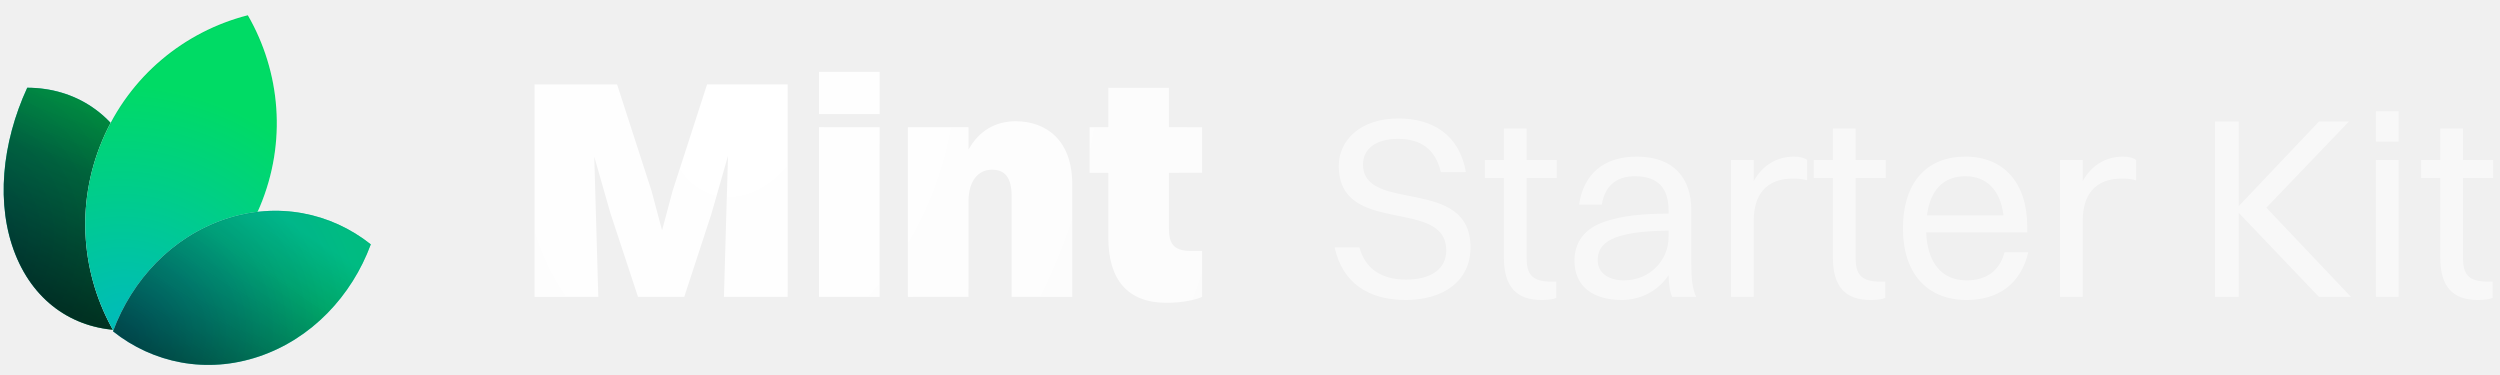
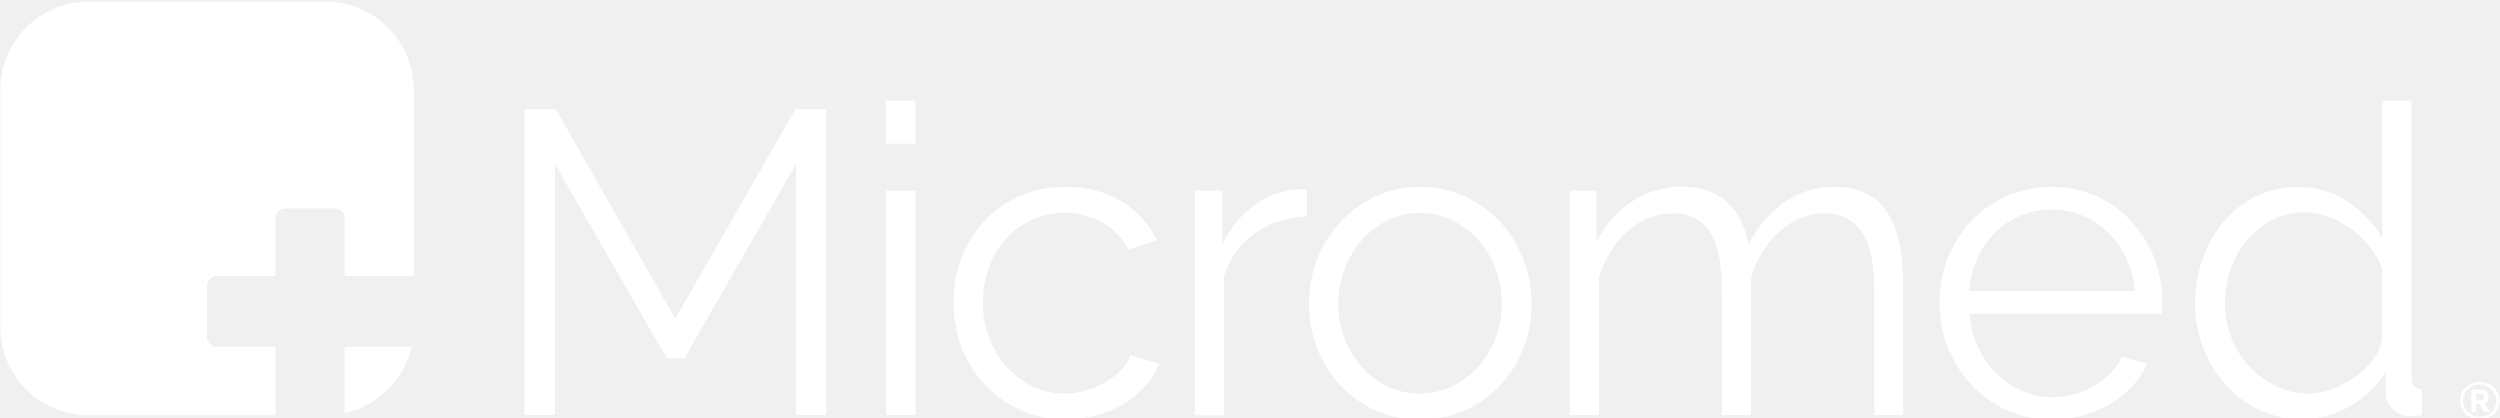
- <svg xmlns="http://www.w3.org/2000/svg" width="160" height="24" viewBox="0 0 160 24" fill="none">
-   <path d="M7.953 21.139C4.896 21.13 2.255 19.458 0.987 16.29C-0.28 13.121 0.109 9.163 1.744 5.615C4.801 5.624 7.442 7.296 8.71 10.465C9.977 13.633 9.588 17.591 7.953 21.139Z" fill="white" />
-   <path d="M7.953 21.139C4.896 21.13 2.255 19.458 0.987 16.29C-0.28 13.121 0.109 9.163 1.744 5.615C4.801 5.624 7.442 7.296 8.71 10.465C9.977 13.633 9.588 17.591 7.953 21.139Z" fill="url(#paint0_radial_115_109)" />
-   <path d="M7.953 21.139C4.896 21.13 2.255 19.458 0.987 16.29C-0.28 13.121 0.109 9.163 1.744 5.615C4.801 5.624 7.442 7.296 8.71 10.465C9.977 13.633 9.588 17.591 7.953 21.139Z" fill="black" fill-opacity="0.5" style="mix-blend-mode:hard-light" />
-   <path d="M7.953 21.139C4.896 21.13 2.255 19.458 0.987 16.29C-0.28 13.121 0.109 9.163 1.744 5.615C4.801 5.624 7.442 7.296 8.71 10.465C9.977 13.633 9.588 17.591 7.953 21.139Z" fill="url(#paint1_linear_115_109)" fill-opacity="0.5" style="mix-blend-mode:hard-light" />
-   <path d="M7.935 21.111C4.897 21.096 2.274 19.431 1.013 16.279C-0.248 13.124 0.136 9.182 1.762 5.643C4.8 5.659 7.423 7.324 8.684 10.476C9.945 13.63 9.561 17.572 7.935 21.111Z" stroke="url(#paint2_linear_115_109)" stroke-opacity="0.05" stroke-width="0.056" />
-   <path d="M7.31 21.257C11.354 20.221 14.884 17.375 16.628 13.236C18.373 9.097 17.945 4.587 15.86 0.976C11.816 2.012 8.287 4.858 6.542 8.998C4.797 13.137 5.225 17.646 7.31 21.257Z" fill="white" />
-   <path d="M7.31 21.257C11.354 20.221 14.884 17.375 16.628 13.236C18.373 9.097 17.945 4.587 15.86 0.976C11.816 2.012 8.287 4.858 6.542 8.998C4.797 13.137 5.225 17.646 7.31 21.257Z" fill="url(#paint3_radial_115_109)" />
-   <path d="M16.602 13.225C14.864 17.349 11.351 20.187 7.324 21.225C5.253 17.624 4.829 13.132 6.568 9.009C8.306 4.885 11.819 2.047 15.846 1.009C17.918 4.61 18.341 9.101 16.602 13.225Z" stroke="url(#paint4_linear_115_109)" stroke-opacity="0.05" stroke-width="0.056" />
-   <path d="M7.234 21.207C9.789 23.237 13.21 23.951 16.577 22.814C19.944 21.677 22.506 18.945 23.73 15.638C21.175 13.608 17.754 12.894 14.387 14.031C11.02 15.168 8.458 17.901 7.234 21.207Z" fill="white" />
-   <path d="M7.234 21.207C9.789 23.237 13.21 23.951 16.577 22.814C19.944 21.677 22.506 18.945 23.73 15.638C21.175 13.608 17.754 12.894 14.387 14.031C11.02 15.168 8.458 17.901 7.234 21.207Z" fill="url(#paint5_radial_115_109)" />
-   <path d="M7.234 21.207C9.789 23.237 13.21 23.951 16.577 22.814C19.944 21.677 22.506 18.945 23.73 15.638C21.175 13.608 17.754 12.894 14.387 14.031C11.02 15.168 8.458 17.901 7.234 21.207Z" fill="black" fill-opacity="0.2" style="mix-blend-mode:hard-light" />
-   <path d="M7.234 21.207C9.789 23.237 13.21 23.951 16.577 22.814C19.944 21.677 22.506 18.945 23.73 15.638C21.175 13.608 17.754 12.894 14.387 14.031C11.02 15.168 8.458 17.901 7.234 21.207Z" fill="url(#paint6_linear_115_109)" fill-opacity="0.5" style="mix-blend-mode:hard-light" />
-   <path d="M16.568 22.787C13.218 23.918 9.814 23.212 7.267 21.198C8.492 17.907 11.044 15.189 14.396 14.058C17.747 12.927 21.15 13.633 23.697 15.648C22.472 18.938 19.92 21.656 16.568 22.787Z" stroke="url(#paint7_linear_115_109)" stroke-opacity="0.05" stroke-width="0.056" />
-   <path d="M34.212 19V5.4H39.492L41.692 12.2L42.372 14.74L43.052 12.2L45.252 5.4H50.412V19H46.332L46.592 9.98L45.532 13.68L43.792 19H40.832L39.052 13.6L38.032 10.02L38.292 19H34.212ZM52.416 7.3V4.6H56.295V7.3H52.416ZM52.416 19V8.14H56.295V19H52.416ZM58.104 19V8.14H61.984V9.58C62.664 8.34 63.744 7.76 65.004 7.76C66.964 7.76 68.624 8.98 68.624 11.78V19H64.744V12.56C64.744 11.34 64.304 10.86 63.484 10.86C62.604 10.86 61.984 11.58 61.984 12.88V19H58.104ZM70.933 15.22V11.06H69.733V8.14H70.933V5.62H74.813V8.14H76.933V11.06H74.813V14.6C74.813 15.5 75.033 16.06 76.213 16.06H76.933V19C76.493 19.2 75.673 19.38 74.653 19.38C72.153 19.38 70.933 17.88 70.933 15.22Z" fill="url(#paint8_radial_115_109)" />
-   <path d="M87.232 10.519C87.232 13.687 94.112 11.229 94.112 15.832C94.112 17.994 92.364 19.198 89.971 19.198C87.562 19.198 85.912 18.093 85.417 15.832H87.001C87.364 17.169 88.371 17.895 89.987 17.895C91.671 17.895 92.561 17.152 92.561 16.03C92.561 12.598 85.681 15.155 85.681 10.618C85.681 9.001 87.034 7.582 89.509 7.582C91.671 7.582 93.403 8.621 93.816 11.014H92.215C91.868 9.529 90.912 8.886 89.476 8.886C88.057 8.886 87.232 9.529 87.232 10.519ZM96.25 16.476V11.393H95.029V10.239H96.25V8.226H97.702V10.239H99.632V11.393H97.702V16.476C97.702 17.532 98.015 18.026 99.302 18.026H99.599V19.066C99.434 19.148 99.071 19.198 98.659 19.198C97.025 19.198 96.25 18.323 96.25 16.476ZM102.516 13.093H101.064C101.345 11.162 102.615 10.024 104.76 10.024C107.103 10.024 108.242 11.393 108.242 13.44V16.888C108.242 17.895 108.324 18.521 108.555 19H107.021C106.856 18.654 106.806 18.142 106.79 17.614C106.047 18.72 104.859 19.198 103.803 19.198C101.988 19.198 100.767 18.357 100.767 16.69C100.767 15.486 101.427 14.611 102.714 14.182C103.902 13.786 105.107 13.687 106.79 13.671V13.473C106.79 12.053 106.13 11.278 104.628 11.278C103.374 11.278 102.698 11.971 102.516 13.093ZM102.252 16.657C102.252 17.465 102.929 17.944 103.952 17.944C105.569 17.944 106.79 16.674 106.79 15.172V14.759C103.061 14.793 102.252 15.585 102.252 16.657ZM110.787 19V10.239H112.239V11.591C112.833 10.519 113.774 10.024 114.83 10.024C115.176 10.024 115.49 10.107 115.655 10.239V11.542C115.407 11.46 115.094 11.427 114.747 11.427C112.998 11.427 112.239 12.515 112.239 14.1V19H110.787ZM117.305 16.476V11.393H116.084V10.239H117.305V8.226H118.757V10.239H120.688V11.393H118.757V16.476C118.757 17.532 119.071 18.026 120.358 18.026H120.655V19.066C120.49 19.148 120.127 19.198 119.714 19.198C118.081 19.198 117.305 18.323 117.305 16.476ZM129.809 16.145C129.33 18.192 127.862 19.198 125.865 19.198C123.324 19.198 121.79 17.482 121.79 14.627C121.79 11.658 123.324 10.024 125.783 10.024C128.258 10.024 129.743 11.723 129.743 14.512V14.875H123.275C123.357 16.838 124.281 17.944 125.865 17.944C127.103 17.944 127.977 17.35 128.291 16.145H129.809ZM125.783 11.278C124.38 11.278 123.539 12.152 123.324 13.786H128.225C128.027 12.169 127.152 11.278 125.783 11.278ZM131.843 19V10.239H133.295V11.591C133.889 10.519 134.829 10.024 135.885 10.024C136.232 10.024 136.545 10.107 136.71 10.239V11.542C136.463 11.46 136.149 11.427 135.803 11.427C134.054 11.427 133.295 12.515 133.295 14.1V19H131.843ZM141.763 19V7.78H143.281V13.192L148.413 7.78H150.327L145.047 13.291L150.459 19H148.413L143.281 13.621V19H141.763ZM152.06 9.067V7.12H153.512V9.067H152.06ZM152.06 19V10.239H153.512V19H152.06ZM156.178 16.476V11.393H154.957V10.239H156.178V8.226H157.63V10.239H159.56V11.393H157.63V16.476C157.63 17.532 157.943 18.026 159.23 18.026H159.527V19.066C159.362 19.148 158.999 19.198 158.587 19.198C156.953 19.198 156.178 18.323 156.178 16.476Z" fill="white" fill-opacity="0.55" />
+ <svg xmlns="http://www.w3.org/2000/svg" id="Camada_1" data-name="Camada 1" viewBox="0 0 1140.9 190.6">
  <defs>
-     <radialGradient id="paint0_radial_115_109" cx="0" cy="0" r="1" gradientUnits="userSpaceOnUse" gradientTransform="translate(-3.00503 15.023) rotate(-10.029) scale(17.9572 17.784)">
-       <stop stop-color="#00B0BB" />
-       <stop offset="1" stop-color="#00DB65" />
-     </radialGradient>
-     <linearGradient id="paint1_linear_115_109" x1="7.39" y1="4.813" x2="1.63" y2="18.689" gradientUnits="userSpaceOnUse">
-       <stop stop-color="#18E299" />
-       <stop offset="1" />
-     </linearGradient>
-     <linearGradient id="paint2_linear_115_109" x1="7.948" y1="8.016" x2="1.761" y2="18.746" gradientUnits="userSpaceOnUse">
-       <stop />
-       <stop offset="1" stop-opacity="0" />
-     </linearGradient>
-     <radialGradient id="paint3_radial_115_109" cx="0" cy="0" r="1" gradientUnits="userSpaceOnUse" gradientTransform="translate(8.11404 20.8822) rotate(-75.7542) scale(21.6246 23.7772)">
-       <stop stop-color="#00BBBB" />
-       <stop offset="0.713" stop-color="#00DB65" />
-     </radialGradient>
-     <linearGradient id="paint4_linear_115_109" x1="7.602" y1="5.871" x2="15.556" y2="16.372" gradientUnits="userSpaceOnUse">
-       <stop />
-       <stop offset="1" stop-opacity="0" />
-     </linearGradient>
-     <radialGradient id="paint5_radial_115_109" cx="0" cy="0" r="1" gradientUnits="userSpaceOnUse" gradientTransform="translate(7.84537 21.5181) rotate(-20.3525) scale(18.5603 17.32)">
-       <stop stop-color="#00B0BB" />
-       <stop offset="1" stop-color="#00DB65" />
-     </radialGradient>
-     <linearGradient id="paint6_linear_115_109" x1="16.808" y1="13.007" x2="10.041" y2="22.994" gradientUnits="userSpaceOnUse">
-       <stop stop-color="#00B1BC" />
-       <stop offset="1" />
-     </linearGradient>
-     <linearGradient id="paint7_linear_115_109" x1="16.808" y1="13.007" x2="14.169" y2="23.841" gradientUnits="userSpaceOnUse">
-       <stop />
-       <stop offset="1" stop-opacity="0" />
-     </linearGradient>
-     <radialGradient id="paint8_radial_115_109" cx="0" cy="0" r="1" gradientUnits="userSpaceOnUse" gradientTransform="translate(47.2781 7) rotate(19.0047) scale(67.5582 85.7506)">
-       <stop stop-color="white" />
-       <stop offset="1" stop-color="white" stop-opacity="0.5" />
-     </radialGradient>
+     <style>
+       .cls-1 {
+         fill: #fff;
+       }
+     </style>
  </defs>
+   <g>
+     <g>
+       <path class="cls-1" d="m125.7,158.3h-26.7c-2.48,0-4.5-2.01-4.5-4.5v-23.34c0-2.48,2.01-4.5,4.5-4.5h26.7v-26.43c0-2.42,1.96-4.39,4.39-4.39h22.8c2.42,0,4.39,1.96,4.39,4.39v26.43h31.58V40.99c0-22.2-18-40.19-40.19-40.19H40.34C18.15.8.15,18.8.15,40.99v108.31c0,22.2,18,40.19,40.19,40.19h85.35v-31.2Z" />
+       <path class="cls-1" d="m157.27,158.3v30.27c15.15-3.31,27.11-15.17,30.56-30.27h-30.56Z" />
+     </g>
+     <g>
+       <path class="cls-1" d="m363.25,189.4v-114.6l-50.9,88.7h-8.1l-51-88.7v114.6h-13.8V49.8h14.2l54.5,95.6,54.9-95.6h14v139.6h-13.8Z" />
+       <path class="cls-1" d="m404.35,65.6v-19.7h13.4v19.7h-13.4Zm0,123.8v-102.4h13.4v102.4h-13.4Z" />
+       <path class="cls-1" d="m435.15,137.9c0-7.2,1.2-14,3.7-20.4s6-12,10.5-16.8c4.5-4.8,9.9-8.6,16.2-11.3,6.3-2.8,13.2-4.1,20.8-4.1,9.7,0,18.2,2.2,25.4,6.6,7.2,4.4,12.6,10.3,16.3,17.8l-13,4.1c-2.9-5.2-6.9-9.3-12.1-12.3-5.2-2.9-10.9-4.4-17.2-4.4-5.2,0-10.1,1.1-14.6,3.1-4.5,2.1-8.5,4.9-11.8,8.6-3.3,3.6-6,7.9-7.9,12.9-1.9,5-2.9,10.4-2.9,16.3s1,11.2,2.9,16.3c2,5.1,4.7,9.5,8.1,13.3,3.4,3.7,7.4,6.7,11.9,8.8,4.5,2.2,9.3,3.2,14.5,3.2,3.3,0,6.5-.5,9.7-1.4,3.2-.9,6.2-2.2,8.9-3.8,2.8-1.6,5.1-3.5,7.1-5.6s3.3-4.3,4.1-6.7l13.2,3.9c-1.4,3.7-3.5,7-6.3,10.1s-6,5.8-9.7,8.1c-3.7,2.3-7.9,4.1-12.4,5.3-4.5,1.2-9.2,1.9-14.1,1.9-7.5,0-14.4-1.4-20.6-4.2-6.3-2.8-11.7-6.7-16.3-11.6-4.6-4.9-8.2-10.6-10.7-17-2.4-6.4-3.7-13.3-3.7-20.7Z" />
+       <path class="cls-1" d="m596.45,98.8c-9,.3-16.9,2.8-23.6,7.5s-11.4,11.2-14.2,19.5v63.7h-13.4v-102.5h12.6v24.6c3.8-7.9,8.9-14,15.3-18.5s13.3-6.7,20.6-6.7c1,0,1.9.1,2.6.2v12.2h.1Z" />
+       <path class="cls-1" d="m647.95,191.4c-7.5,0-14.3-1.4-20.4-4.2-6.2-2.8-11.5-6.7-16-11.5-4.5-4.8-8-10.5-10.5-16.9s-3.7-13.2-3.7-20.3,1.3-14,3.8-20.4c2.6-6.4,6.1-12.1,10.6-16.9,4.5-4.8,9.9-8.7,16-11.6,6.2-2.9,12.9-4.3,20.3-4.3s14.1,1.4,20.4,4.3c6.2,2.9,11.6,6.8,16.1,11.6,4.5,4.9,8.1,10.5,10.6,16.9,2.6,6.4,3.8,13.2,3.8,20.4s-1.2,13.8-3.7,20.3c-2.5,6.4-6,12.1-10.5,16.9-4.5,4.9-9.9,8.7-16.1,11.5-6.4,2.8-13.3,4.2-20.7,4.2Zm-37.2-52.7c0,5.8,1,11.1,2.9,16,2,4.9,4.6,9.2,8,13,3.3,3.7,7.3,6.7,11.8,8.8,4.5,2.1,9.3,3.1,14.5,3.1s9.9-1.1,14.5-3.2c4.5-2.2,8.5-5.1,11.9-8.8,3.4-3.7,6.1-8.1,8.1-13.1s2.9-10.4,2.9-16.1-1-11-2.9-16c-2-5-4.7-9.4-8.1-13.2-3.4-3.7-7.4-6.7-11.9-8.8-4.5-2.2-9.3-3.2-14.5-3.2s-9.9,1.1-14.4,3.2c-4.5,2.2-8.4,5.1-11.8,8.9s-6.1,8.2-8.1,13.3c-1.9,4.9-2.9,10.3-2.9,16.1Z" />
+       <path class="cls-1" d="m868.75,189.4h-13.4v-57.2c0-11.9-1.9-20.7-5.7-26.3s-9.4-8.5-16.9-8.5c-3.9,0-7.6.7-11.1,2.2-3.5,1.4-6.7,3.5-9.6,6.1-2.9,2.6-5.5,5.7-7.8,9.3-2.2,3.6-3.9,7.6-5.1,11.9v62.5h-13.4v-57.2c0-12.2-1.8-21-5.5-26.5s-9.3-8.3-16.9-8.3-14.6,2.7-20.6,8.1c-6,5.4-10.4,12.5-13,21.2v62.7h-13.4v-102.4h12.2v23.2c4.2-7.9,9.7-14,16.5-18.4s14.4-6.6,22.6-6.6c8.7,0,15.6,2.4,20.7,7.3,5.2,4.9,8.4,11.2,9.5,19.1,9.6-17.6,22.7-26.3,39.5-26.3,5.8,0,10.6,1.1,14.6,3.1,4,2.1,7.2,5.1,9.6,8.9,2.4,3.9,4.2,8.5,5.3,14,1.1,5.4,1.7,11.5,1.7,18.2v59.9h.2Z" />
+       <path class="cls-1" d="m936.35,191.4c-7.5,0-14.3-1.4-20.5-4.2-6.2-2.8-11.6-6.7-16.2-11.6s-8.2-10.6-10.7-17c-2.6-6.4-3.8-13.3-3.8-20.6s1.3-14,3.8-20.4c2.6-6.4,6.1-11.9,10.6-16.7s9.9-8.6,16.2-11.4c6.3-2.8,13.1-4.2,20.4-4.2s14.3,1.4,20.5,4.2c6.2,2.8,11.6,6.7,16,11.5,4.5,4.9,7.9,10.4,10.4,16.7s3.7,13,3.7,20.1v3.1c0,1.1-.1,1.8-.2,2.2h-87.7c.4,5.5,1.7,10.6,3.8,15.2,2.2,4.7,4.9,8.7,8.4,12.1,3.4,3.4,7.3,6.1,11.7,8,4.4,1.9,9.1,2.9,14.1,2.9,3.3,0,6.6-.5,9.8-1.4,3.3-.9,6.3-2.2,9-3.7,2.8-1.6,5.2-3.5,7.5-5.8,2.2-2.3,3.9-4.8,5.1-7.6l11.6,3.1c-1.6,3.8-3.8,7.2-6.7,10.3-2.9,3.1-6.2,5.8-10,8.1s-8,4.1-12.6,5.3c-4.4,1.2-9.2,1.8-14.2,1.8Zm37.8-58.6c-.4-5.5-1.7-10.5-3.8-15-2.2-4.5-4.9-8.4-8.3-11.7-3.3-3.3-7.2-5.8-11.6-7.7-4.4-1.8-9.1-2.8-14.1-2.8s-9.7.9-14.2,2.8c-4.5,1.8-8.4,4.4-11.7,7.7s-6,7.2-8.1,11.8c-2,4.6-3.2,9.6-3.6,14.9h75.4Z" />
+       <path class="cls-1" d="m1050.65,191.4c-7.1,0-13.6-1.5-19.7-4.4-6-2.9-11.2-6.8-15.5-11.7-4.3-4.8-7.7-10.5-10.1-16.8-2.4-6.4-3.6-13-3.6-20s1.2-14.1,3.5-20.5c2.4-6.5,5.6-12.2,9.7-17s9-8.7,14.7-11.5c5.7-2.8,12-4.2,18.8-4.2,8.7,0,16.3,2.3,23,6.8,6.7,4.5,11.9,10,15.7,16.4v-62.6h13.4v126.2c0,3.7,1.6,5.5,4.7,5.5v11.8c-2,.4-3.5.6-4.7.6-3.1,0-5.9-1-8.3-3s-3.5-4.5-3.5-7.4v-10c-4.1,6.7-9.6,12-16.5,15.9-7,3.9-14.2,5.9-21.6,5.9Zm2.9-11.8c3.3,0,6.8-.7,10.5-2,3.7-1.3,7.2-3.1,10.5-5.4,3.3-2.3,6.1-5,8.4-8.1,2.3-3.1,3.7-6.4,4.2-9.9v-31.7c-1.3-3.5-3.2-6.8-5.7-9.9s-5.3-5.8-8.6-8.2c-3.2-2.4-6.7-4.2-10.3-5.5-3.7-1.3-7.3-2-10.8-2-5.5,0-10.5,1.2-14.9,3.5-4.5,2.4-8.3,5.5-11.5,9.3-3.2,3.9-5.7,8.3-7.4,13.3-1.7,5-2.6,10.1-2.6,15.3,0,5.5,1,10.7,2.9,15.7,2,5,4.7,9.3,8.1,13.1,3.4,3.7,7.4,6.7,12.1,8.9,4.7,2.5,9.7,3.6,15.1,3.6Z" />
+     </g>
+   </g>
+   <path class="cls-1" d="m1131.65,191.4c-1.3,0-2.5-.2-3.6-.6-1.1-.4-2-1-2.8-1.8s-1.4-1.7-1.9-2.7c-.4-1-.7-2.2-.7-3.4s.2-2.3.7-3.4c.4-1,1.1-1.9,1.9-2.7s1.7-1.4,2.8-1.8,2.3-.6,3.6-.6,2.5.2,3.6.6,2,1,2.9,1.8c.8.8,1.4,1.7,1.9,2.7.4,1,.7,2.2.7,3.4s-.2,2.4-.7,3.4c-.4,1-1.1,1.9-1.9,2.7-.8.8-1.8,1.4-2.9,1.8-1.1.4-2.3.6-3.6.6Zm0-1.2c1.4,0,2.7-.3,3.8-.9,1.1-.6,2.1-1.5,2.7-2.6.7-1.1,1-2.3,1-3.8,0-1-.2-2-.6-2.9-.4-.9-.9-1.7-1.6-2.3-.7-.7-1.5-1.2-2.4-1.6-.9-.4-1.9-.6-3-.6s-2.1.2-3,.6c-.9.4-1.7.9-2.4,1.5-.7.7-1.2,1.4-1.6,2.3-.4.9-.5,1.8-.5,2.8s.2,2,.5,2.9c.4.9.9,1.7,1.6,2.3.7.7,1.5,1.2,2.4,1.6,1,.5,2,.7,3.1.7Zm-3.8-12.5h4.6c.6,0,1.2.2,1.7.5s.9.8,1.2,1.3.4,1.1.4,1.6c0,.4-.1.8-.2,1.2-.1.4-.4.8-.7,1.1-.3.3-.6.5-1,.7l2.4,3.9h-2.5l-2.2-3.5h-1.5v3.5h-2.2v-10.3h0Zm4.4,5c.4,0,.7-.1.9-.4.2-.3.3-.7.3-1.1,0-.5-.1-.9-.4-1.2-.3-.2-.6-.4-.9-.4h-2.1v3.1h2.2Z" />
</svg>
